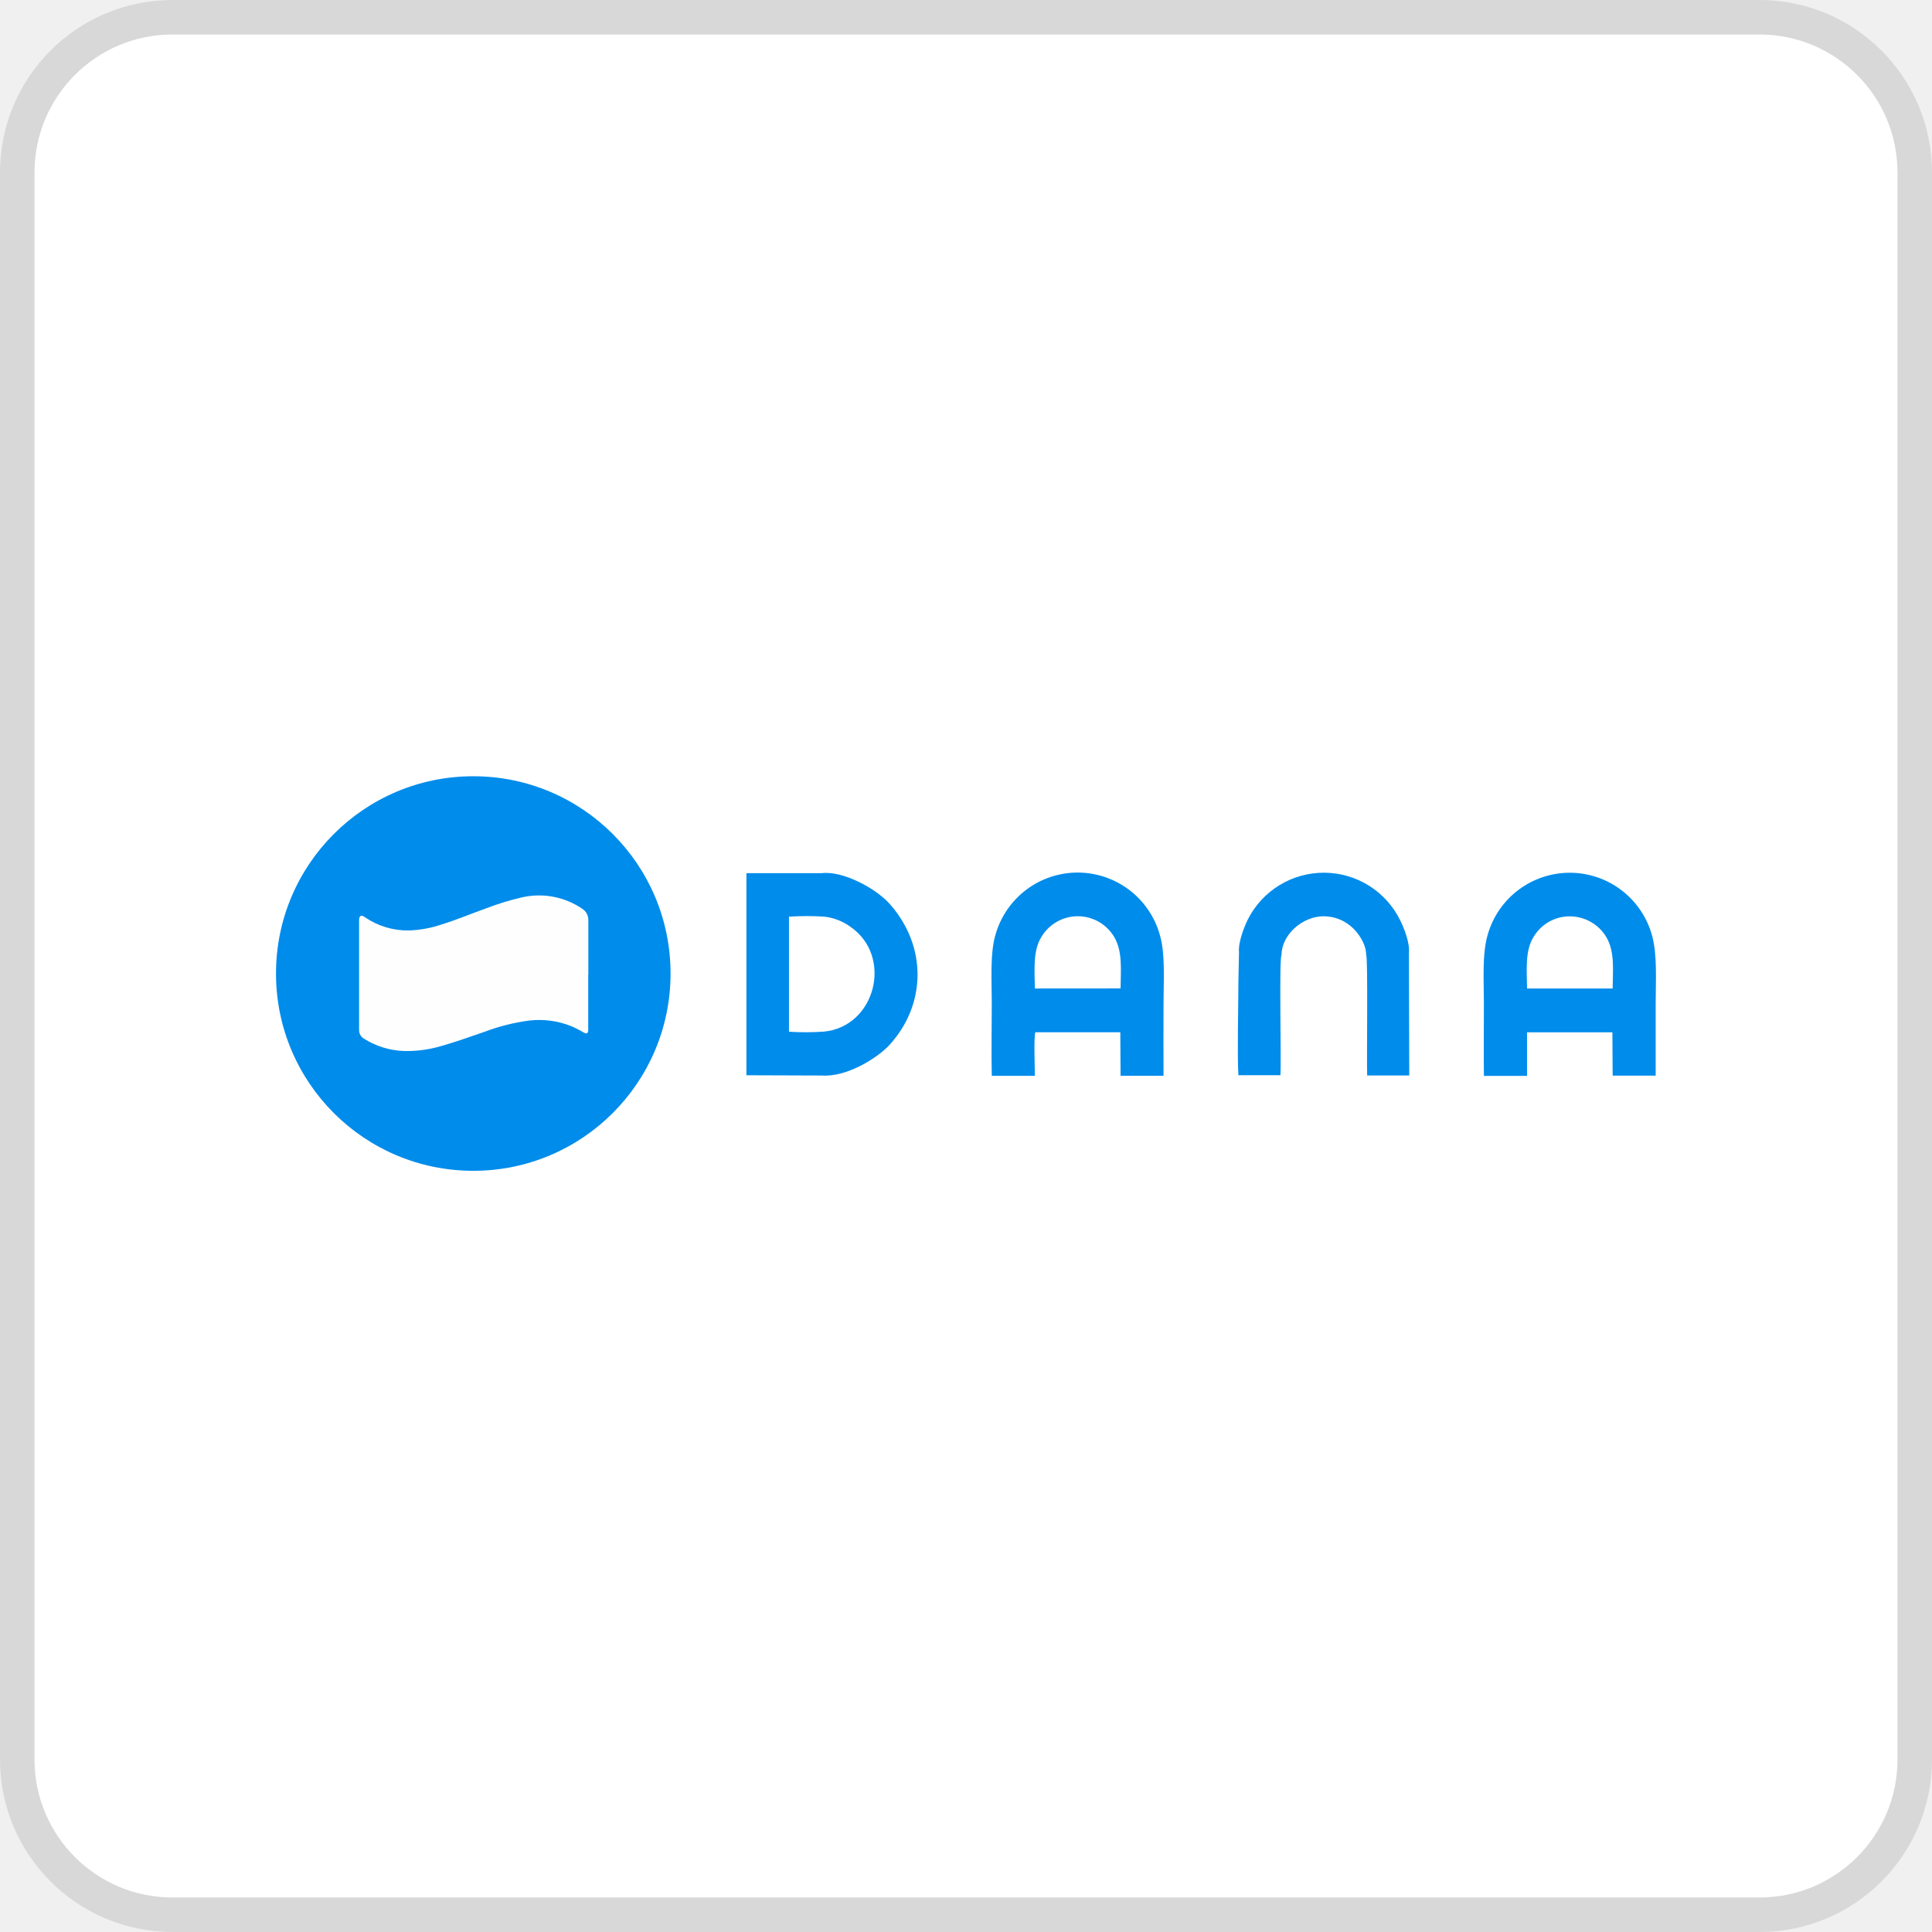
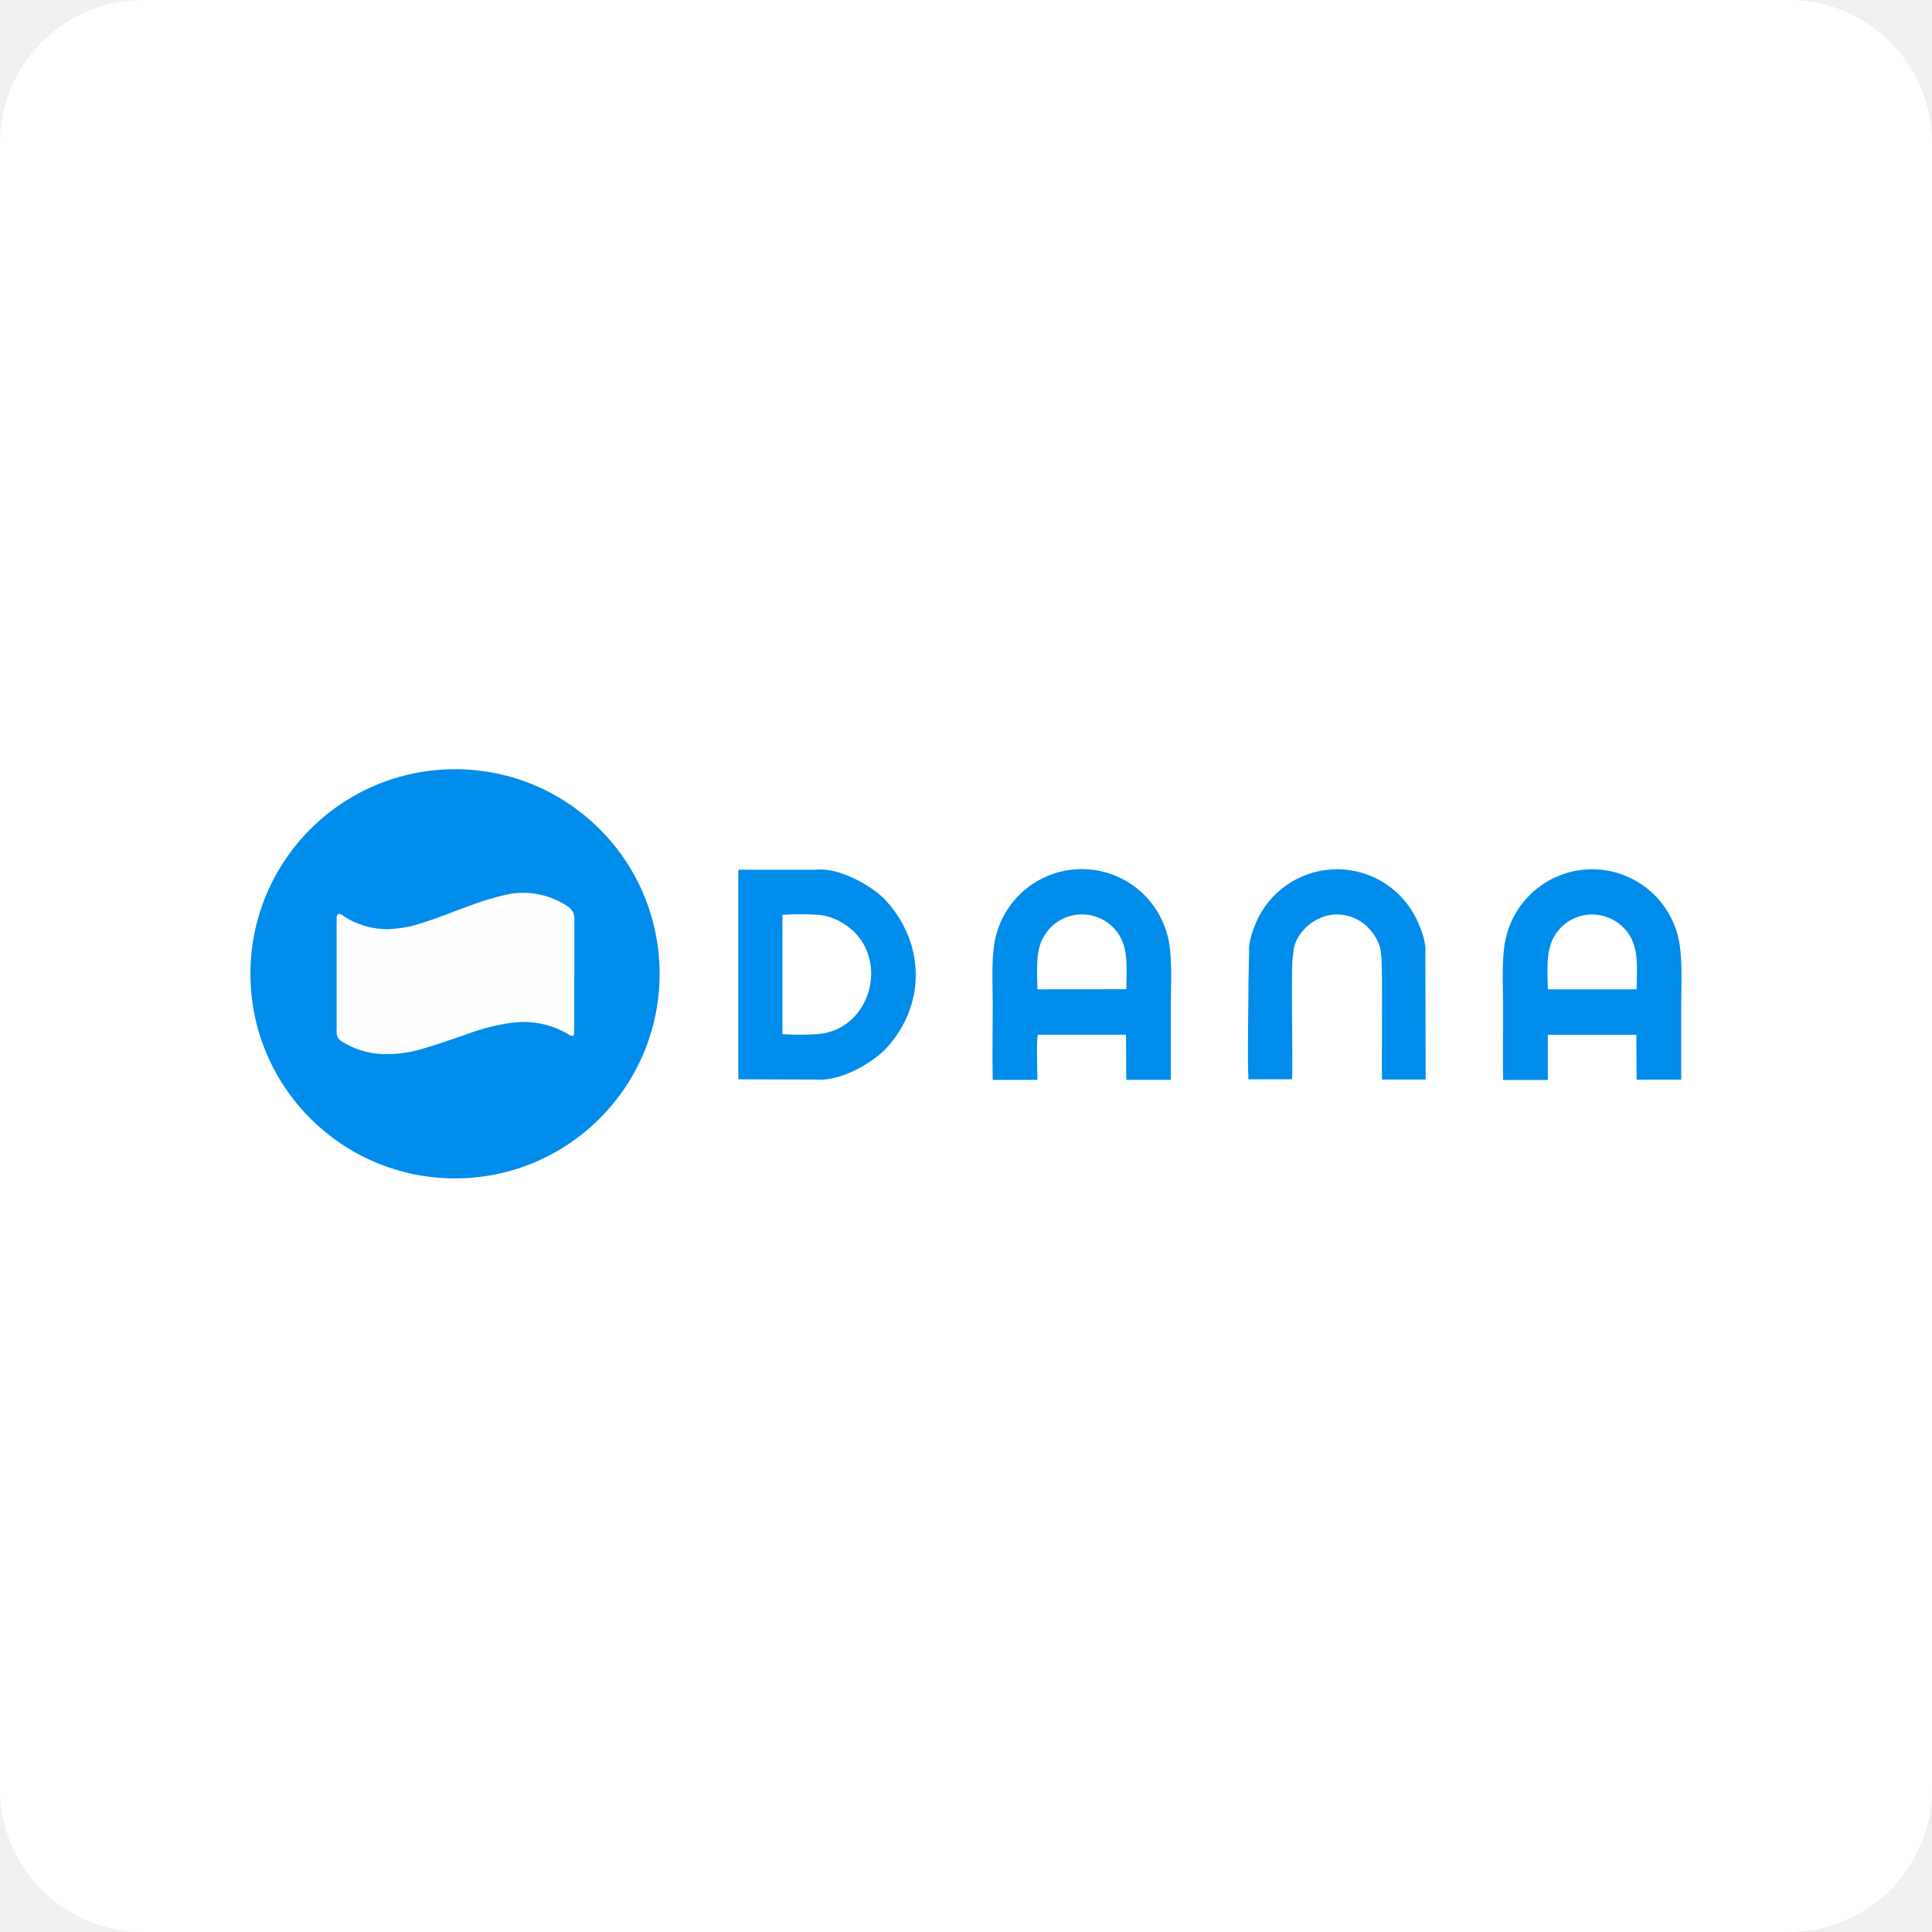
- <svg xmlns="http://www.w3.org/2000/svg" width="112" height="112" viewBox="0 0 112 112" fill="none">
+ <svg xmlns="http://www.w3.org/2000/svg" width="108" height="108" viewBox="0 0 108 108" fill="none">
  <g clip-path="url(#clip0_752_493)">
-     <rect x="2" y="2" width="108" height="108" rx="8" fill="white" />
+     <rect x="-0" width="108" height="108" rx="8" fill="white" />
    <g clip-path="url(#clip1_752_493)">
-       <path fill-rule="evenodd" clip-rule="evenodd" d="M47.623 62.349C49.143 62.458 50.915 61.276 51.539 60.602C53.709 58.255 53.761 54.86 51.577 52.401C50.764 51.486 48.854 50.474 47.646 50.617H43.271V62.334L47.633 62.349H47.623ZM45.738 59.81V53.14C46.423 53.095 47.11 53.095 47.795 53.14C48.334 53.203 48.847 53.402 49.288 53.718C51.801 55.436 50.754 59.53 47.753 59.804C47.082 59.851 46.409 59.853 45.738 59.81Z" fill="#008CEB" />
-       <path fill-rule="evenodd" clip-rule="evenodd" d="M86.029 62.37H88.523V59.844H93.472L93.487 62.357H95.981V58.194C95.981 56.937 96.086 55.371 95.772 54.233C95.486 53.193 94.868 52.273 94.012 51.616C93.156 50.959 92.108 50.6 91.028 50.594C89.949 50.589 88.897 50.936 88.033 51.583C87.17 52.231 86.542 53.143 86.245 54.181C85.91 55.304 86.023 56.914 86.023 58.16C86.023 59.568 86.008 60.983 86.023 62.391L86.029 62.37ZM88.526 57.304C88.511 56.257 88.4 55.136 88.892 54.33C89.108 53.959 89.419 53.651 89.792 53.439C90.165 53.227 90.588 53.117 91.018 53.121C91.445 53.125 91.864 53.239 92.234 53.452C92.604 53.666 92.912 53.972 93.129 54.34C93.615 55.178 93.499 56.225 93.487 57.306L88.526 57.304Z" fill="#008CEB" />
-       <path fill-rule="evenodd" clip-rule="evenodd" d="M57.506 62.367H59.992C59.992 61.84 59.925 60.225 60.015 59.842H64.945L64.961 62.365H67.451C67.439 60.967 67.451 59.57 67.451 58.177C67.451 56.983 67.562 55.274 67.242 54.215C66.955 53.175 66.336 52.258 65.479 51.602C64.623 50.947 63.575 50.589 62.497 50.583C61.418 50.578 60.367 50.925 59.504 51.572C58.641 52.219 58.013 53.13 57.715 54.166C57.382 55.255 57.495 56.92 57.495 58.133C57.495 59.532 57.464 60.967 57.495 62.361L57.506 62.367ZM59.994 57.304C59.977 56.257 59.87 55.121 60.362 54.332C60.578 53.962 60.888 53.654 61.259 53.441C61.631 53.228 62.052 53.115 62.481 53.115C62.909 53.115 63.33 53.228 63.702 53.441C64.074 53.654 64.383 53.962 64.599 54.332C65.087 55.17 64.97 56.233 64.961 57.3L59.994 57.304Z" fill="#008CEB" />
-       <path fill-rule="evenodd" clip-rule="evenodd" d="M71.826 55.193L71.791 56.937C71.791 58.403 71.719 61.14 71.791 62.332H74.228C74.285 61.494 74.14 55.544 74.293 55.354C74.293 54.198 75.501 53.121 76.72 53.117C77.354 53.114 77.964 53.357 78.421 53.796C78.731 54.078 79.206 54.724 79.198 55.375C79.311 55.44 79.221 61.658 79.257 62.347H81.696L81.677 55.237C81.738 54.68 81.403 53.819 81.187 53.383C80.787 52.553 80.163 51.852 79.385 51.358C78.607 50.865 77.706 50.599 76.785 50.592C75.863 50.584 74.958 50.834 74.172 51.314C73.385 51.794 72.749 52.485 72.335 53.308C72.126 53.737 71.774 54.621 71.826 55.193Z" fill="#008CEB" />
-       <path d="M27.437 67.873C33.753 67.873 38.873 62.753 38.873 56.437C38.873 50.12 33.753 45 27.437 45C21.12 45 16 50.12 16 56.437C16 62.753 21.12 67.873 27.437 67.873Z" fill="#008CEB" />
-       <path d="M34.1 56.485V59.704C34.1 59.913 34.011 59.957 33.835 59.855C33.599 59.713 33.354 59.589 33.102 59.482C32.338 59.178 31.512 59.068 30.695 59.161C29.804 59.277 28.93 59.496 28.09 59.815C27.252 60.097 26.431 60.403 25.577 60.64C24.869 60.85 24.133 60.947 23.395 60.927C22.577 60.895 21.782 60.647 21.091 60.208C21.004 60.156 20.933 60.081 20.885 59.992C20.837 59.903 20.813 59.803 20.817 59.702C20.817 57.593 20.817 55.485 20.817 53.377C20.817 53.274 20.817 53.153 20.909 53.1C21.001 53.048 21.095 53.134 21.175 53.186C21.925 53.694 22.814 53.957 23.719 53.94C24.367 53.914 25.007 53.795 25.621 53.586C26.492 53.316 27.334 52.958 28.191 52.654C28.857 52.398 29.541 52.188 30.237 52.026C30.834 51.886 31.453 51.872 32.056 51.983C32.659 52.094 33.233 52.329 33.74 52.673C33.857 52.745 33.952 52.846 34.017 52.966C34.081 53.086 34.112 53.222 34.107 53.358C34.107 54.405 34.107 55.452 34.107 56.499L34.1 56.485Z" fill="#FEFEFE" />
+       <path fill-rule="evenodd" clip-rule="evenodd" d="M45.623 60.349C47.143 60.458 48.915 59.276 49.539 58.602C51.709 56.255 51.761 52.86 49.577 50.401C48.764 49.486 46.854 48.474 45.646 48.617H41.271V60.334L45.633 60.349H45.623ZM43.738 57.81V51.14C44.423 51.095 45.11 51.095 45.795 51.14C46.334 51.203 46.847 51.402 47.288 51.718C49.801 53.436 48.754 57.53 45.753 57.804C45.082 57.851 44.409 57.853 43.738 57.81Z" fill="#008CEB" />
+       <path fill-rule="evenodd" clip-rule="evenodd" d="M84.029 60.37H86.524V57.844H91.472L91.487 60.357H93.981V56.194C93.981 54.937 94.086 53.371 93.772 52.233C93.486 51.193 92.868 50.273 92.012 49.616C91.156 48.959 90.108 48.6 89.028 48.594C87.949 48.589 86.897 48.936 86.034 49.583C85.17 50.231 84.542 51.143 84.245 52.181C83.91 53.304 84.023 54.914 84.023 56.16C84.023 57.568 84.008 58.983 84.023 60.391L84.029 60.37ZM86.526 55.304C86.511 54.257 86.4 53.136 86.892 52.33C87.108 51.959 87.419 51.651 87.792 51.439C88.165 51.227 88.588 51.117 89.018 51.121C89.445 51.125 89.864 51.239 90.234 51.452C90.604 51.666 90.912 51.972 91.129 52.34C91.615 53.178 91.499 54.225 91.487 55.306L86.526 55.304Z" fill="#008CEB" />
+       <path fill-rule="evenodd" clip-rule="evenodd" d="M55.506 60.367H57.992C57.992 59.84 57.925 58.225 58.015 57.842H62.944L62.961 60.365H65.451C65.439 58.966 65.451 57.57 65.451 56.177C65.451 54.983 65.562 53.274 65.242 52.215C64.955 51.175 64.336 50.258 63.479 49.602C62.623 48.947 61.575 48.589 60.497 48.583C59.418 48.578 58.367 48.925 57.504 49.572C56.641 50.219 56.013 51.13 55.715 52.166C55.382 53.255 55.495 54.92 55.495 56.133C55.495 57.532 55.464 58.966 55.495 60.361L55.506 60.367ZM57.994 55.304C57.977 54.257 57.87 53.121 58.362 52.332C58.578 51.962 58.888 51.654 59.259 51.441C59.631 51.227 60.052 51.115 60.481 51.115C60.909 51.115 61.33 51.227 61.702 51.441C62.074 51.654 62.383 51.962 62.599 52.332C63.087 53.17 62.97 54.233 62.961 55.299L57.994 55.304Z" fill="#008CEB" />
+       <path fill-rule="evenodd" clip-rule="evenodd" d="M69.826 53.193L69.791 54.937C69.791 56.403 69.719 59.14 69.791 60.332H72.228C72.285 59.494 72.14 53.544 72.293 53.354C72.293 52.198 73.501 51.121 74.72 51.117C75.354 51.114 75.964 51.357 76.421 51.796C76.731 52.079 77.206 52.724 77.198 53.375C77.311 53.44 77.221 59.658 77.257 60.347H79.696L79.677 53.237C79.738 52.68 79.403 51.819 79.187 51.383C78.787 50.553 78.163 49.852 77.385 49.358C76.607 48.865 75.706 48.599 74.785 48.592C73.863 48.584 72.958 48.834 72.172 49.314C71.385 49.794 70.749 50.485 70.335 51.308C70.126 51.737 69.774 52.621 69.826 53.193Z" fill="#008CEB" />
+       <path d="M25.437 65.873C31.753 65.873 36.873 60.753 36.873 54.437C36.873 48.12 31.753 43 25.437 43C19.12 43 14 48.12 14 54.437C14 60.753 19.12 65.873 25.437 65.873Z" fill="#008CEB" />
+       <path d="M32.1 54.485V57.704C32.1 57.913 32.011 57.957 31.835 57.855C31.599 57.713 31.354 57.589 31.102 57.482C30.338 57.178 29.512 57.068 28.695 57.161C27.804 57.277 26.93 57.496 26.09 57.815C25.252 58.097 24.431 58.403 23.577 58.64C22.869 58.85 22.133 58.947 21.395 58.927C20.577 58.895 19.782 58.647 19.091 58.208C19.004 58.156 18.933 58.081 18.885 57.992C18.837 57.903 18.813 57.803 18.817 57.702C18.817 55.593 18.817 53.485 18.817 51.377C18.817 51.274 18.817 51.153 18.909 51.1C19.001 51.048 19.095 51.134 19.175 51.186C19.925 51.694 20.814 51.957 21.719 51.94C22.367 51.914 23.007 51.795 23.621 51.586C24.492 51.316 25.334 50.958 26.191 50.654C26.857 50.398 27.541 50.188 28.237 50.026C28.834 49.886 29.453 49.872 30.056 49.983C30.659 50.094 31.233 50.329 31.74 50.673C31.857 50.745 31.952 50.846 32.017 50.966C32.081 51.086 32.112 51.222 32.107 51.358C32.107 52.405 32.107 53.452 32.107 54.499L32.1 54.485Z" fill="#FEFEFE" />
    </g>
  </g>
-   <rect x="1" y="1" width="110" height="110" rx="9" stroke="black" stroke-opacity="0.1" stroke-width="2" />
  <defs>
    <clipPath id="clip0_752_493">
-       <rect x="2" y="2" width="108" height="108" rx="8" fill="white" />
+       <rect width="108" height="108" rx="8" fill="white" />
    </clipPath>
    <clipPath id="clip1_752_493">
-       <rect width="80" height="22.873" fill="white" transform="translate(16 45)" />
+       <rect width="80" height="22.873" fill="white" transform="translate(14 43)" />
    </clipPath>
  </defs>
</svg>
